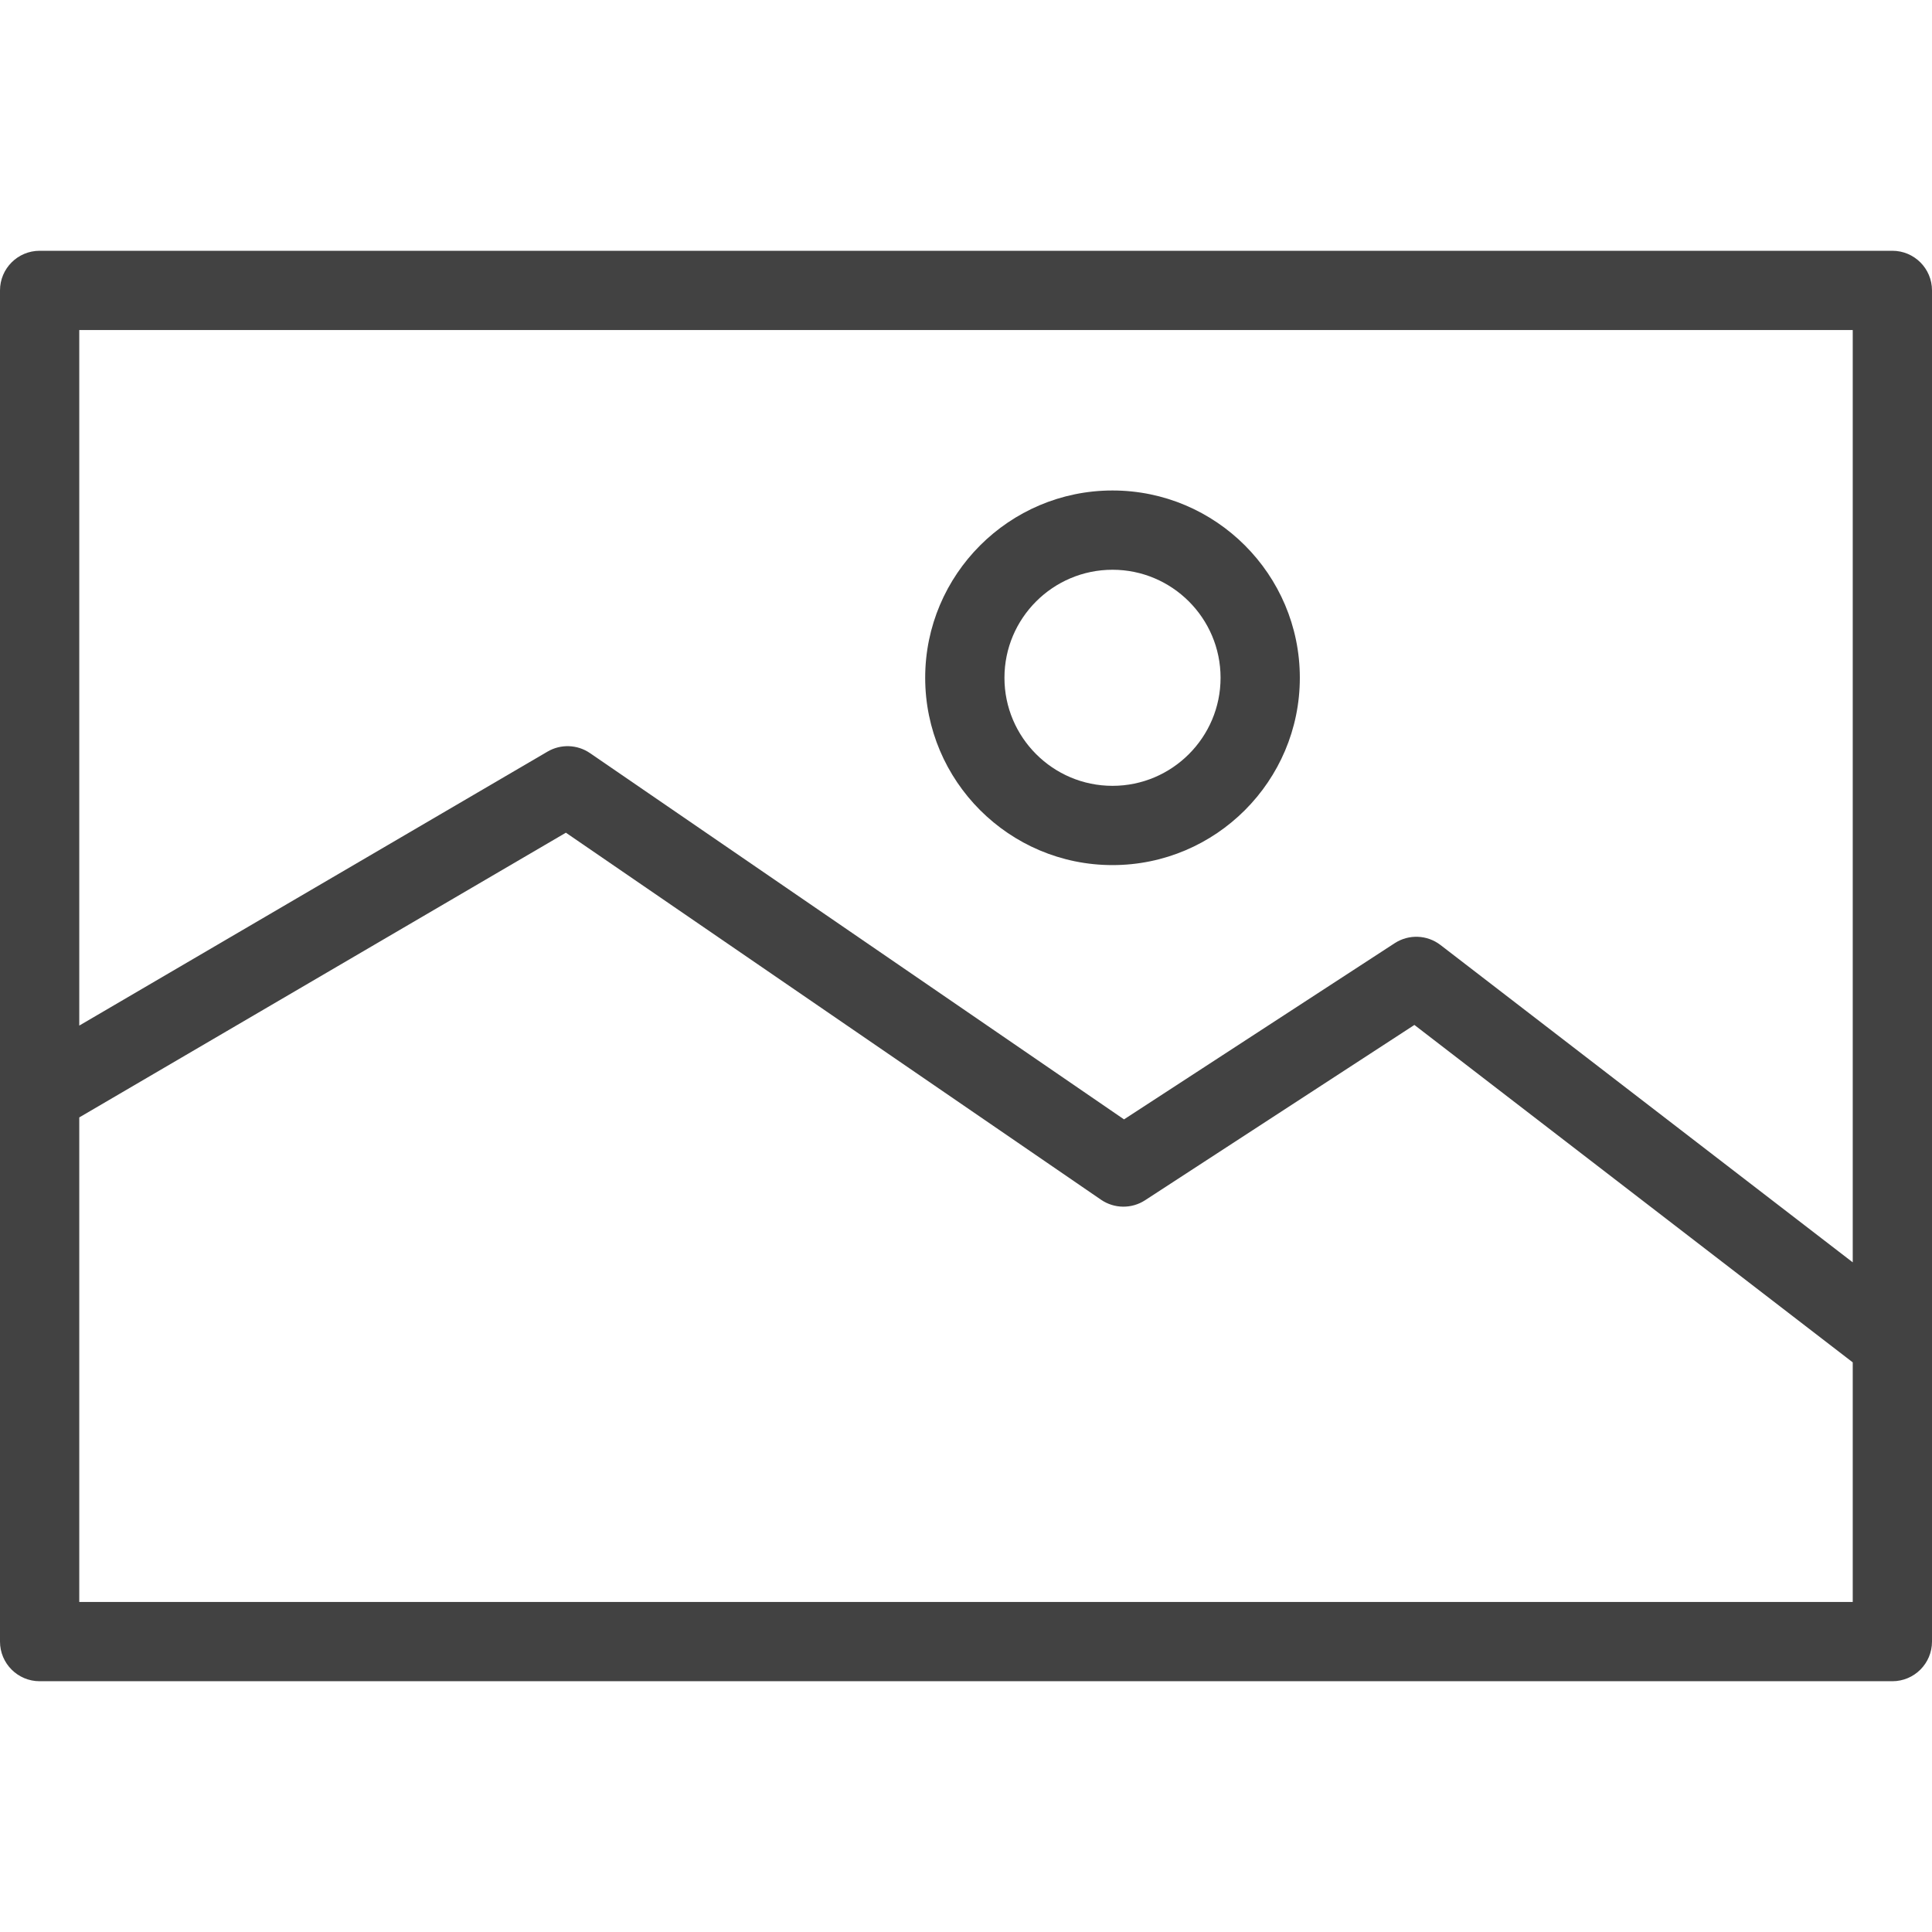
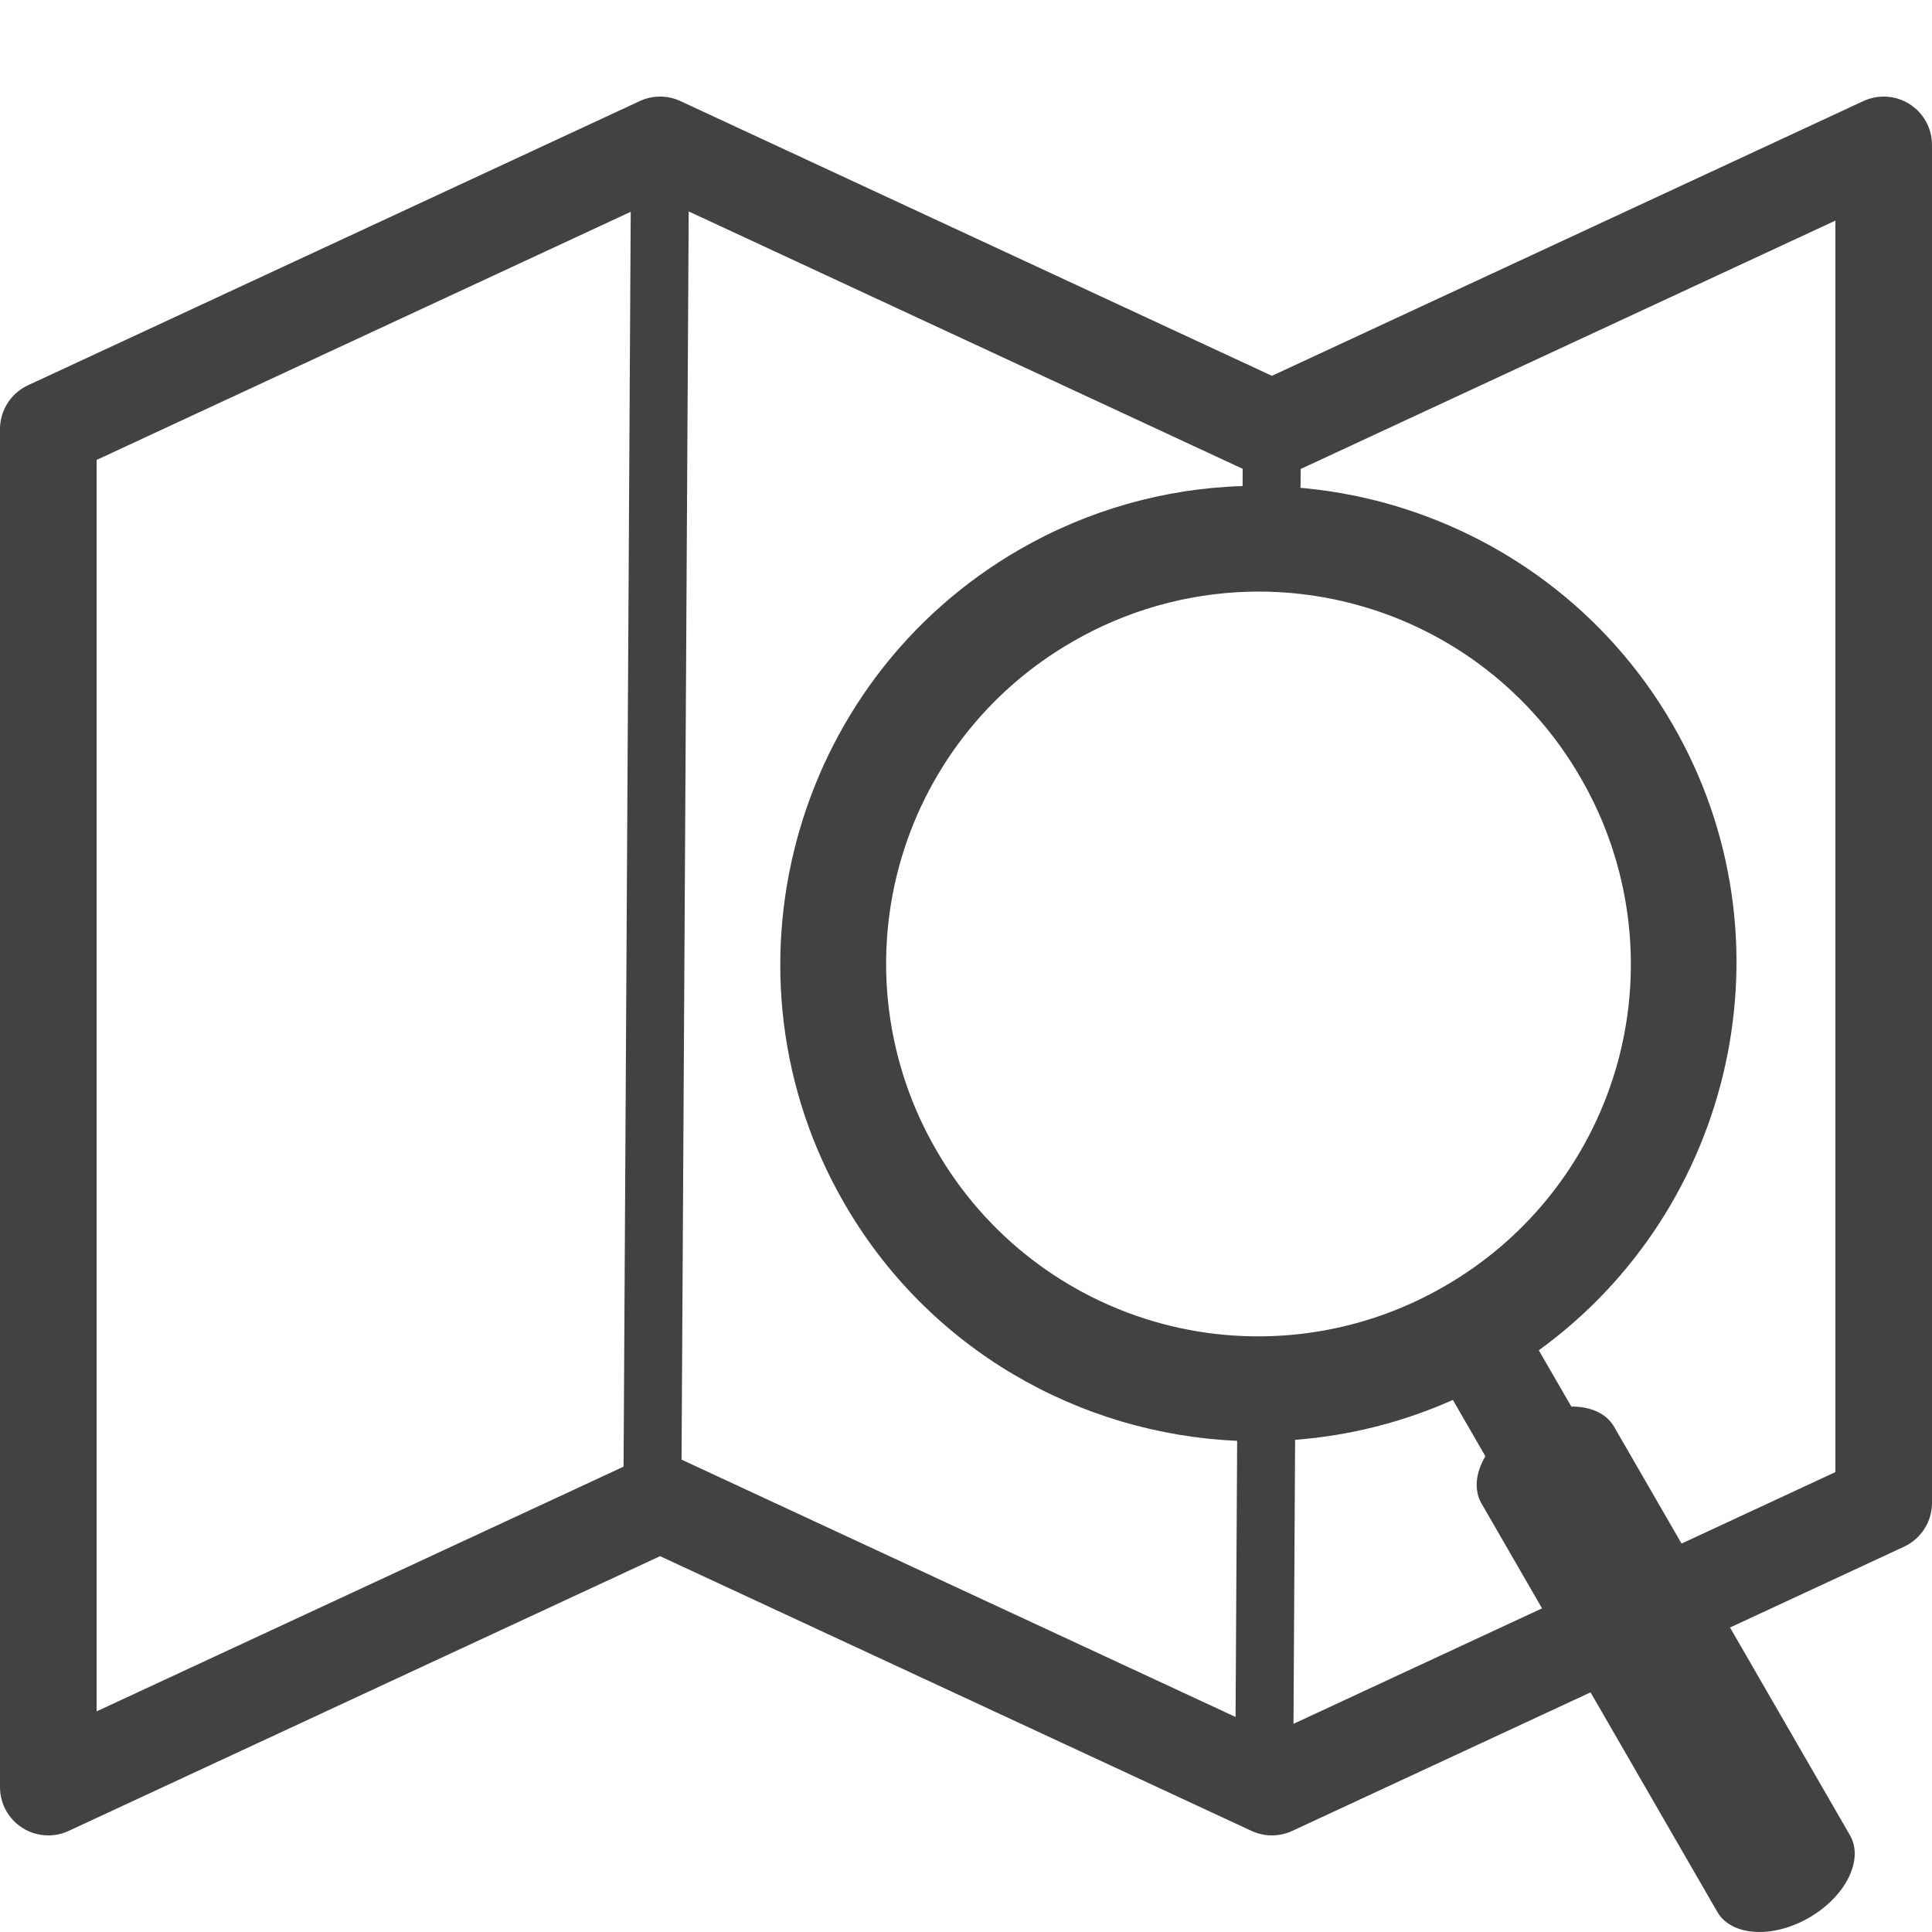
- <svg xmlns="http://www.w3.org/2000/svg" version="1.1" id="Capa_1" x="0px" y="0px" viewBox="0 0 487.482 487.482" style="enable-background:new 0 0 487.482 487.482;" xml:space="preserve">
-   <g>
-     <path class="jp-icon2" fill="#424242" d="M477.482,63.277H10c-5.523,0-10,4.478-10,10v340.928c0,5.522,4.477,10,10,10h467.482c5.522,0,10-4.478,10-10V73.277   C487.482,67.755,483.005,63.277,477.482,63.277z M467.482,83.277v235.236l-104.018-80.07c-3.364-2.591-7.996-2.773-11.555-0.457   l-68.298,44.456l-134.745-92.417c-3.192-2.189-7.362-2.34-10.706-0.384L20,258.777v-175.5H467.482z M20,404.205V281.948   l122.786-71.841l135.024,92.608c3.337,2.286,7.723,2.34,11.111,0.134l67.959-44.235l110.602,85.138v60.453H20z" />
-     <path class="jp-icon2" fill="#424242" d="M280.707,218.281c26.063,0,47.266-21.202,47.266-47.264c0-26.058-21.203-47.258-47.266-47.258   c-26.062,0-47.264,21.2-47.264,47.258C233.443,197.079,254.645,218.281,280.707,218.281z M280.707,143.76   c15.034,0,27.266,12.228,27.266,27.258c0,15.033-12.231,27.264-27.266,27.264c-15.033,0-27.264-12.23-27.264-27.264   C253.443,155.987,265.674,143.76,280.707,143.76z" />
-   </g>
-   <g>
- </g>
-   <g>
- </g>
-   <g>
- </g>
-   <g>
- </g>
-   <g>
- </g>
-   <g>
- </g>
-   <g>
- </g>
-   <g>
- </g>
-   <g>
- </g>
-   <g>
- </g>
-   <g>
- </g>
-   <g>
- </g>
-   <g>
- </g>
-   <g>
- </g>
-   <g>
- </g>
+ <svg xmlns="http://www.w3.org/2000/svg" width="800px" height="800px" viewBox="0 0 100 100" aria-hidden="true" role="img" class="iconify iconify--gis" preserveAspectRatio="xMidYMid meet">
+   <path class="jp-icon2" fill="#424242" d="M34.19 5a2.5 2.5 0 0 0-1.077.232L1.447 19.943A2.5 2.5 0 0 0 0 22.211V92.5a2.5 2.5 0 0 0 3.553 2.268l30.613-14.221l30.613 14.22a2.5 2.5 0 0 0 2.108 0l15.44-7.171l6.562 11.365a2.633 3.965 60 0 0 4.75.297a2.633 3.965 60 0 0 2.117-4.262l-6.21-10.756l9.007-4.183A2.5 2.5 0 0 0 100 77.789V7.5a2.5 2.5 0 0 0-3.553-2.268L65.834 19.453L35.221 5.233A2.5 2.5 0 0 0 34.189 5zm1.456 5.943l28.676 13.323l-.006.892a24.585 24.585 0 0 0-11.558 3.293c-11.815 6.822-15.884 22.01-9.063 33.824c4.375 7.578 12.184 11.944 20.34 12.303l-.082 14.293L35.277 75.55l.37-64.606zm-3 .02l-.37 64.95L5 88.581V23.807l27.646-12.844zM95 11.418v64.777l-7.963 3.7l-3.494-6.051a2.633 3.965 60 0 0-2.211-1.04l-1.684-2.913c10.124-7.339 13.321-21.318 6.936-32.377c-3.41-5.908-8.914-9.878-15.041-11.52a24.987 24.987 0 0 0-4.227-.744l.006-.975L95 11.418zM64.63 30.627a19.23 19.23 0 0 1 5.497.65a19.202 19.202 0 0 1 11.691 8.99a19.216 19.216 0 0 1-7.048 26.307a19.218 19.218 0 0 1-26.31-7.049a19.218 19.218 0 0 1 7.05-26.308a19.236 19.236 0 0 1 9.12-2.59zM75.2 72.459l1.683 2.916a2.633 3.965 60 0 0-.207 2.434l3.14 5.439l-12.865 5.977l.084-14.7A24.634 24.634 0 0 0 75.2 72.46z" />
</svg>
